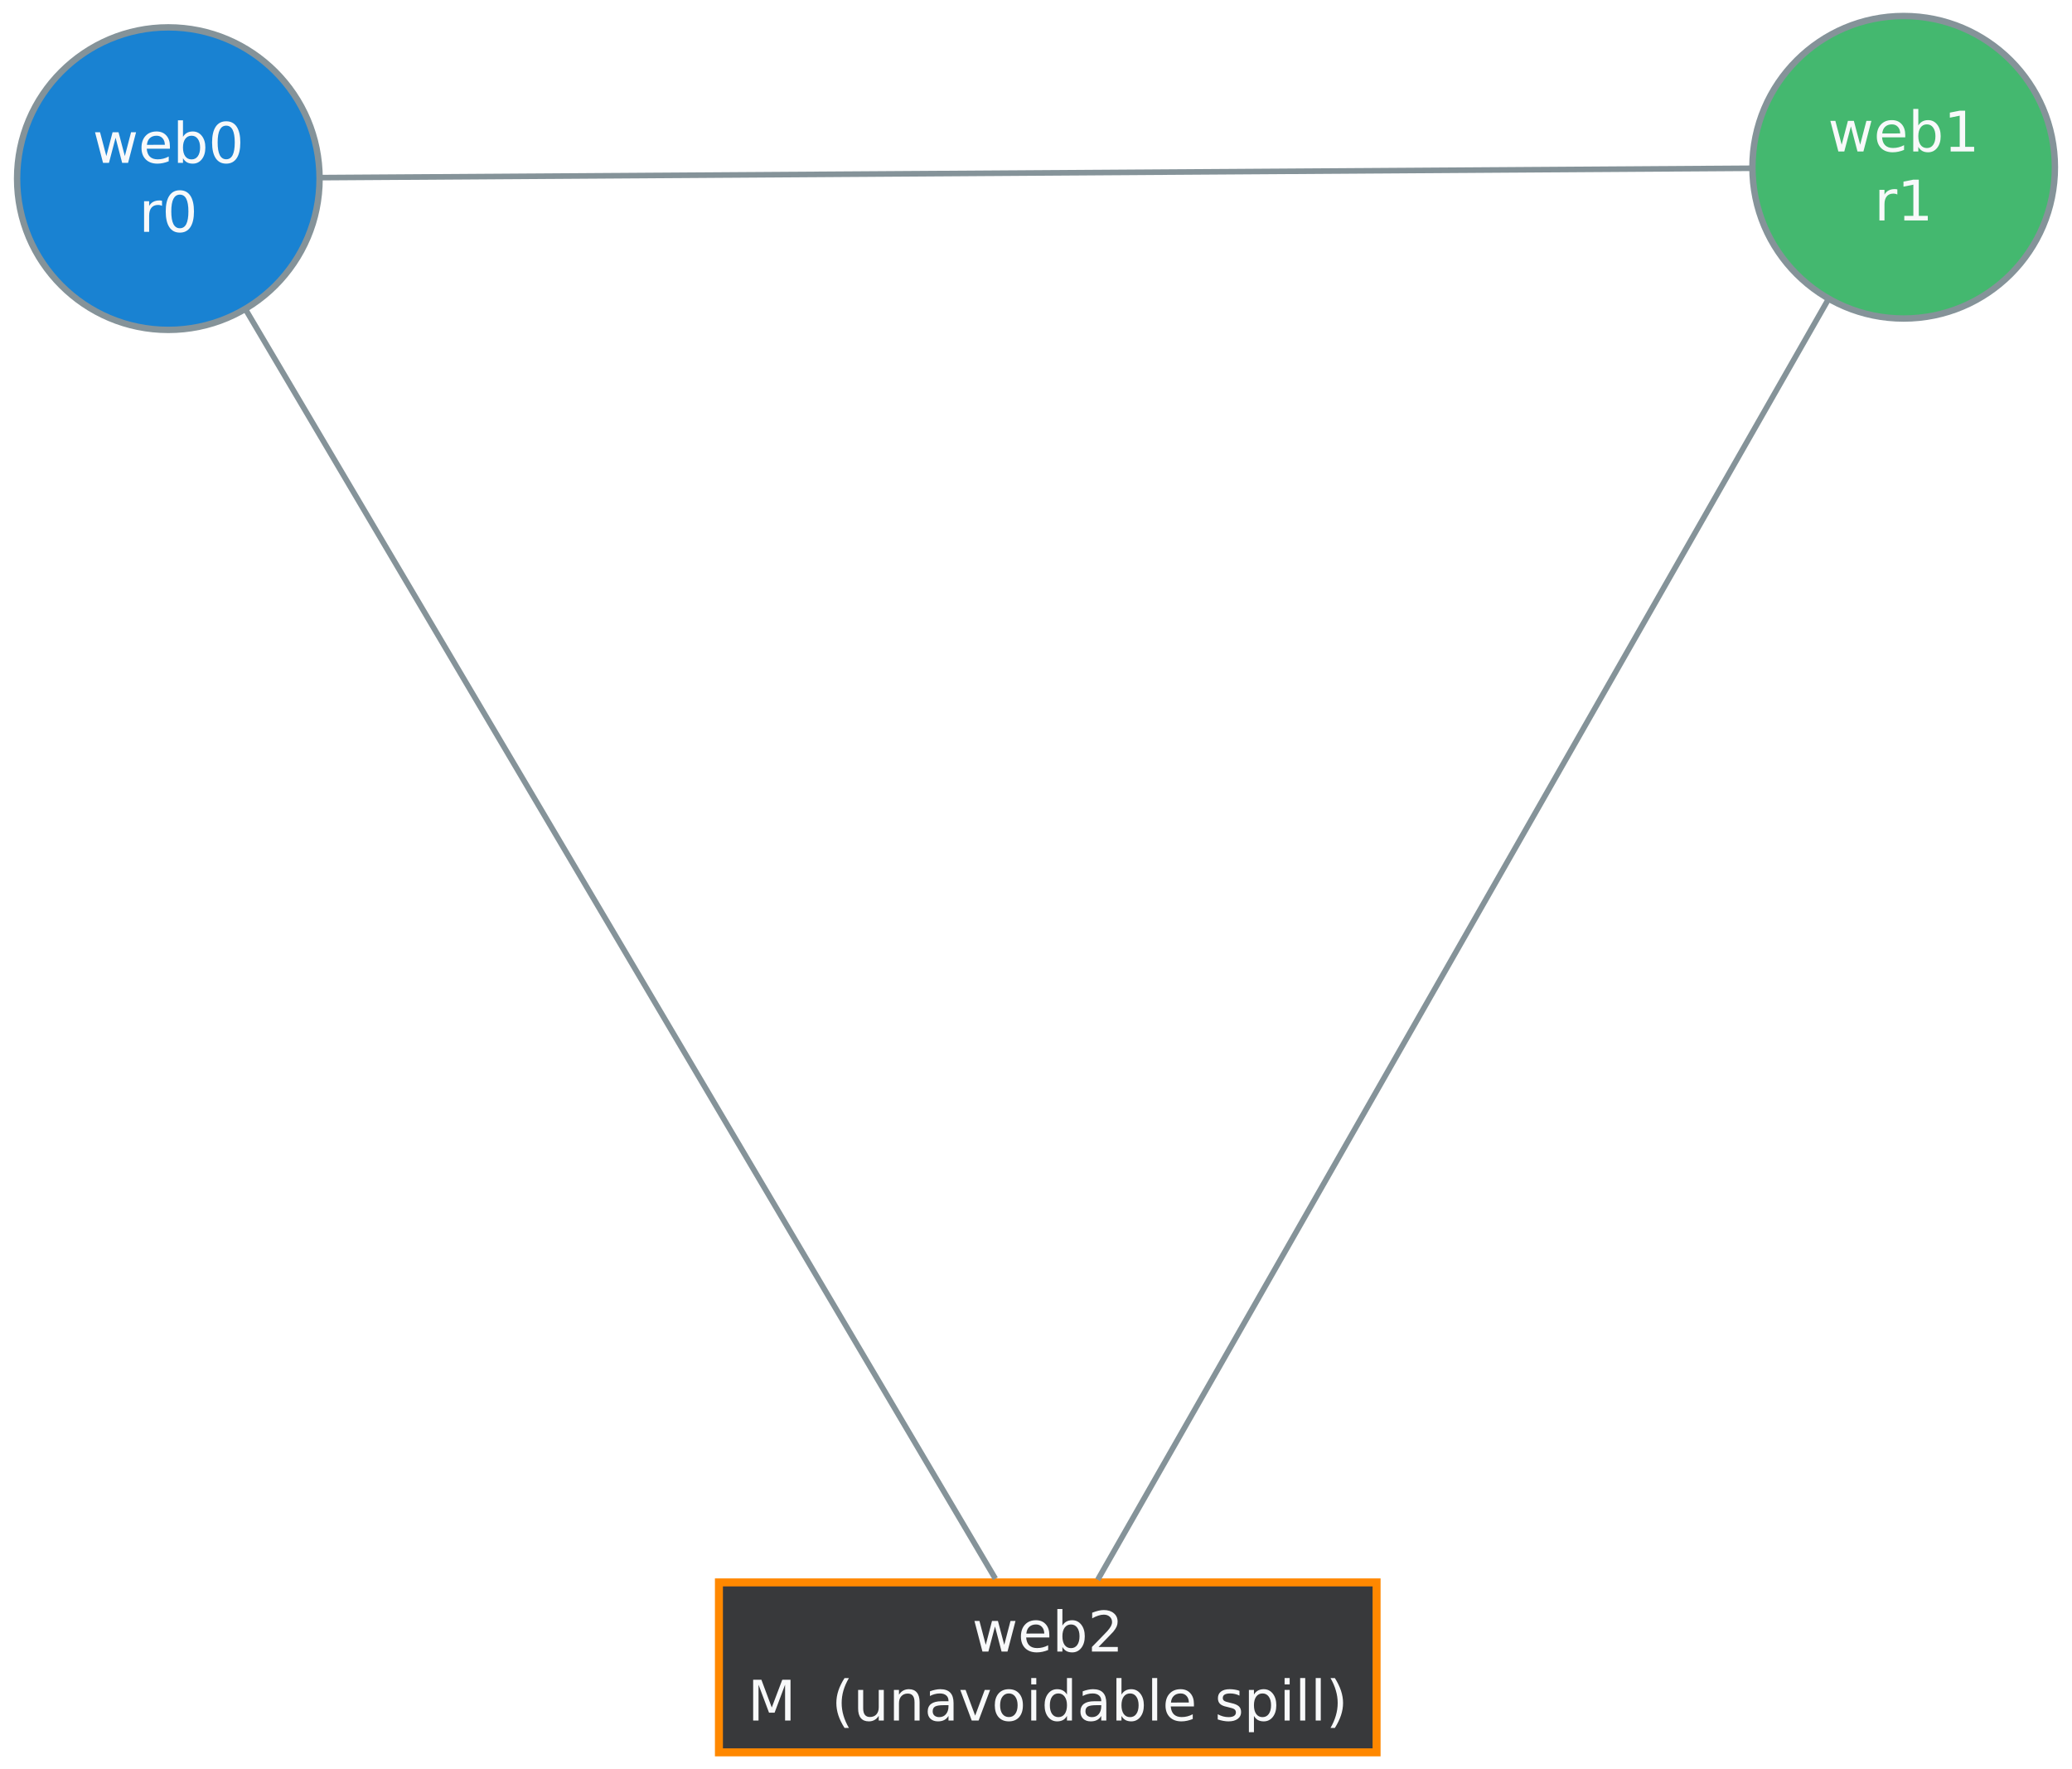
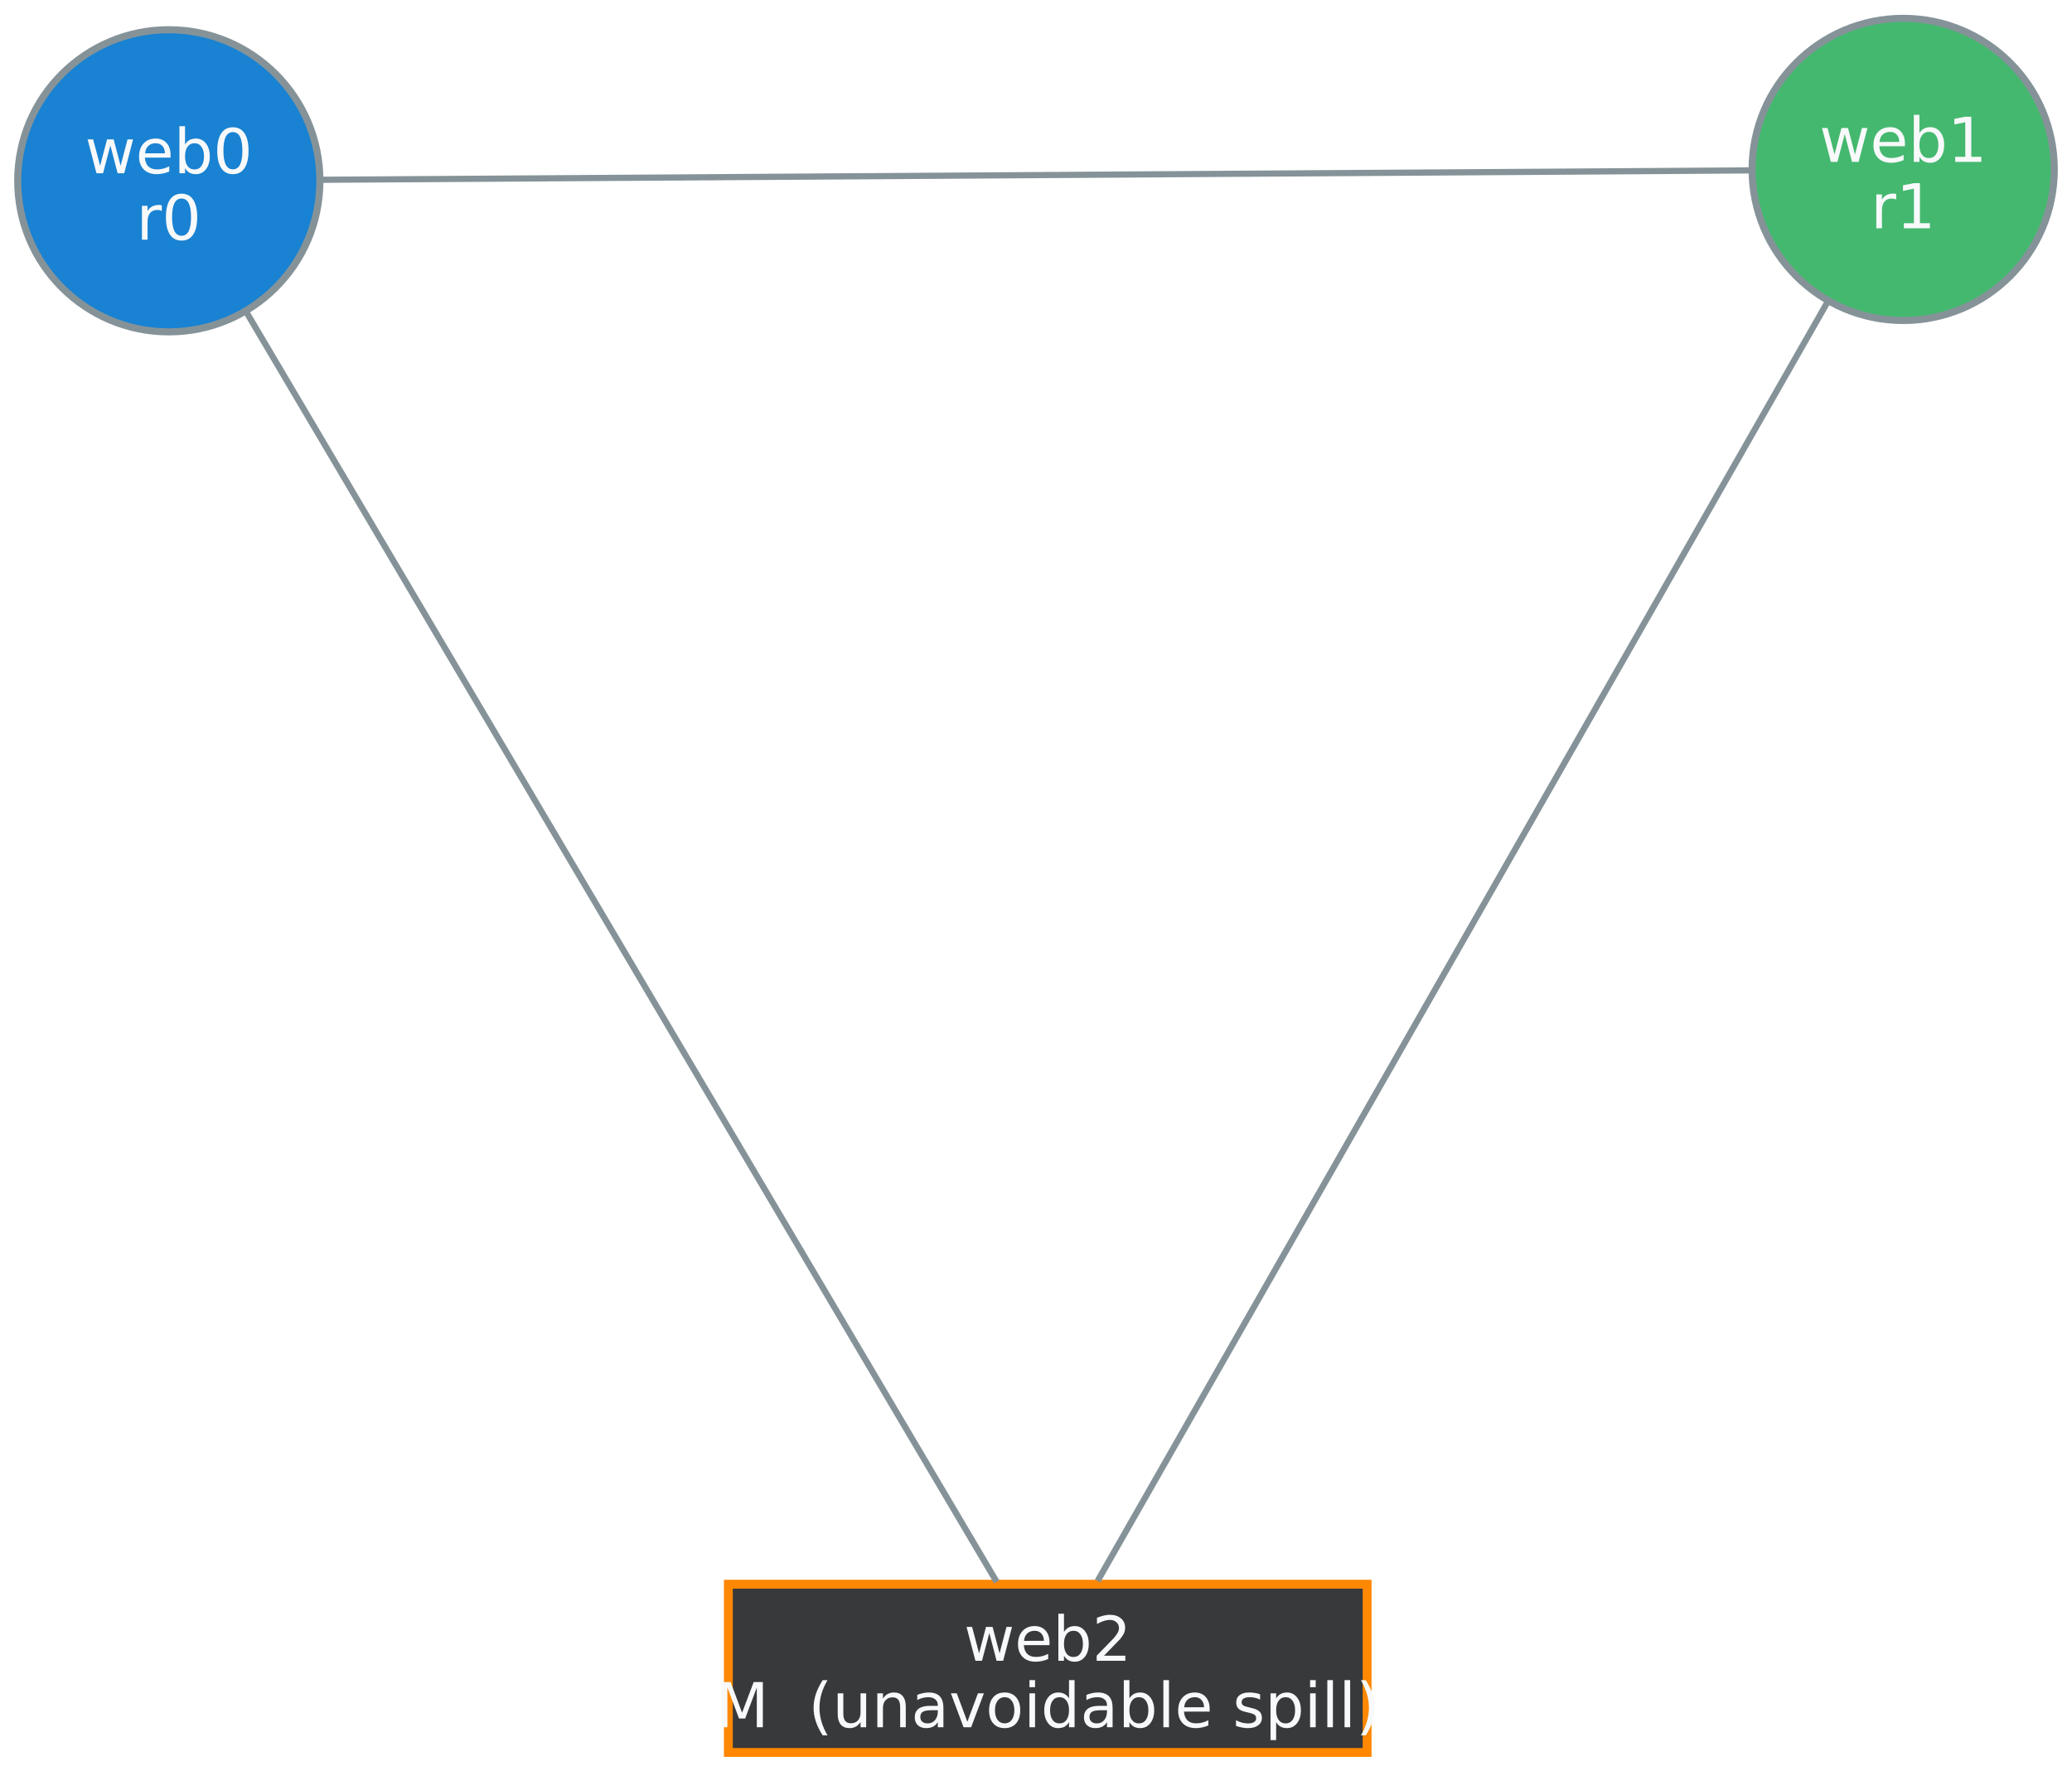
- <svg xmlns="http://www.w3.org/2000/svg" width="518pt" height="442pt" viewBox="0.00 0.00 517.72 442.23">
-   <g id="graph0" class="graph" transform="scale(1 1) rotate(0) translate(4 438.23)">
+ <svg xmlns="http://www.w3.org/2000/svg" width="468pt" height="400pt" viewBox="0.00 0.00 467.91 399.64">
+   <g id="graph0" class="graph" transform="scale(1 1) rotate(0) translate(4 395.64)">
    <g id="node1" class="node">
-       <ellipse fill="#1982d2" stroke="#859399" stroke-width="1.6" cx="37.83" cy="-393.56" rx="37.83" ry="37.83" />
-       <text text-anchor="middle" x="37.83" y="-397.51" font-family="DejaVu Sans" font-size="14.00" fill="#f8f9fa">web0</text>
-       <text text-anchor="middle" x="37.83" y="-380.26" font-family="DejaVu Sans" font-size="14.00" fill="#f8f9fa">r0</text>
+       <ellipse fill="#1982d2" stroke="#859399" stroke-width="1.6" cx="34.12" cy="-354.95" rx="34.12" ry="34.12" />
+       <text text-anchor="middle" x="34.12" y="-356.65" font-family="DejaVu Sans" font-size="14.00" fill="#f8f9fa">web0</text>
+       <text text-anchor="middle" x="34.12" y="-341.65" font-family="DejaVu Sans" font-size="14.00" fill="#f8f9fa">r0</text>
    </g>
    <g id="node2" class="node">
-       <ellipse fill="#44b86f" stroke="#859399" stroke-width="1.6" cx="471.89" cy="-396.4" rx="37.83" ry="37.83" />
-       <text text-anchor="middle" x="471.89" y="-400.35" font-family="DejaVu Sans" font-size="14.00" fill="#f8f9fa">web1</text>
-       <text text-anchor="middle" x="471.89" y="-383.1" font-family="DejaVu Sans" font-size="14.00" fill="#f8f9fa">r1</text>
+       <ellipse fill="#44b86f" stroke="#859399" stroke-width="1.6" cx="425.79" cy="-357.52" rx="34.12" ry="34.12" />
+       <text text-anchor="middle" x="425.79" y="-359.22" font-family="DejaVu Sans" font-size="14.00" fill="#f8f9fa">web1</text>
+       <text text-anchor="middle" x="425.79" y="-344.22" font-family="DejaVu Sans" font-size="14.00" fill="#f8f9fa">r1</text>
    </g>
    <g id="edge1" class="edge">
-       <path fill="none" stroke="#859399" stroke-width="1.4" d="M75.97,-393.81C158.2,-394.34 351.39,-395.61 433.68,-396.15" />
+       <path fill="none" stroke="#859399" stroke-width="1.4" d="M68.53,-355.18C142.74,-355.67 317.06,-356.81 391.32,-357.3" />
    </g>
    <g id="node3" class="node">
-       <polygon fill="#38393b" stroke="#ff8800" stroke-width="2" points="340.05,-42.5 175.55,-42.5 175.55,0 340.05,0 340.05,-42.5" />
-       <text text-anchor="middle" x="257.8" y="-25.2" font-family="DejaVu Sans" font-size="14.00" fill="#f8f9fa">web2</text>
-       <text text-anchor="middle" x="257.8" y="-7.95" font-family="DejaVu Sans" font-size="14.00" fill="#f8f9fa">M  (unavoidable spill)</text>
+       <polygon fill="#38393b" stroke="#ff8800" stroke-width="2" points="304.73,-38 160.48,-38 160.48,0 304.73,0 304.73,-38" />
+       <text text-anchor="middle" x="232.61" y="-20.7" font-family="DejaVu Sans" font-size="14.00" fill="#f8f9fa">web2</text>
+       <text text-anchor="middle" x="232.61" y="-5.7" font-family="DejaVu Sans" font-size="14.00" fill="#f8f9fa">M  (unavoidable spill)</text>
    </g>
    <g id="edge2" class="edge">
-       <path fill="none" stroke="#859399" stroke-width="1.4" d="M453.08,-363.44C410.22,-288.34 306.27,-106.19 270.3,-43.15" />
+       <path fill="none" stroke="#859399" stroke-width="1.4" d="M408.65,-327.48C369.86,-259.52 276.25,-95.48 243.86,-38.72" />
    </g>
    <g id="edge3" class="edge">
-       <path fill="none" stroke="#859399" stroke-width="1.4" d="M244.7,-43.42C207.52,-106.36 101.19,-286.31 57.22,-360.73" />
+       <path fill="none" stroke="#859399" stroke-width="1.4" d="M221.08,-38.51C187.82,-94.81 91.53,-257.78 51.69,-325.21" />
    </g>
  </g>
</svg>
